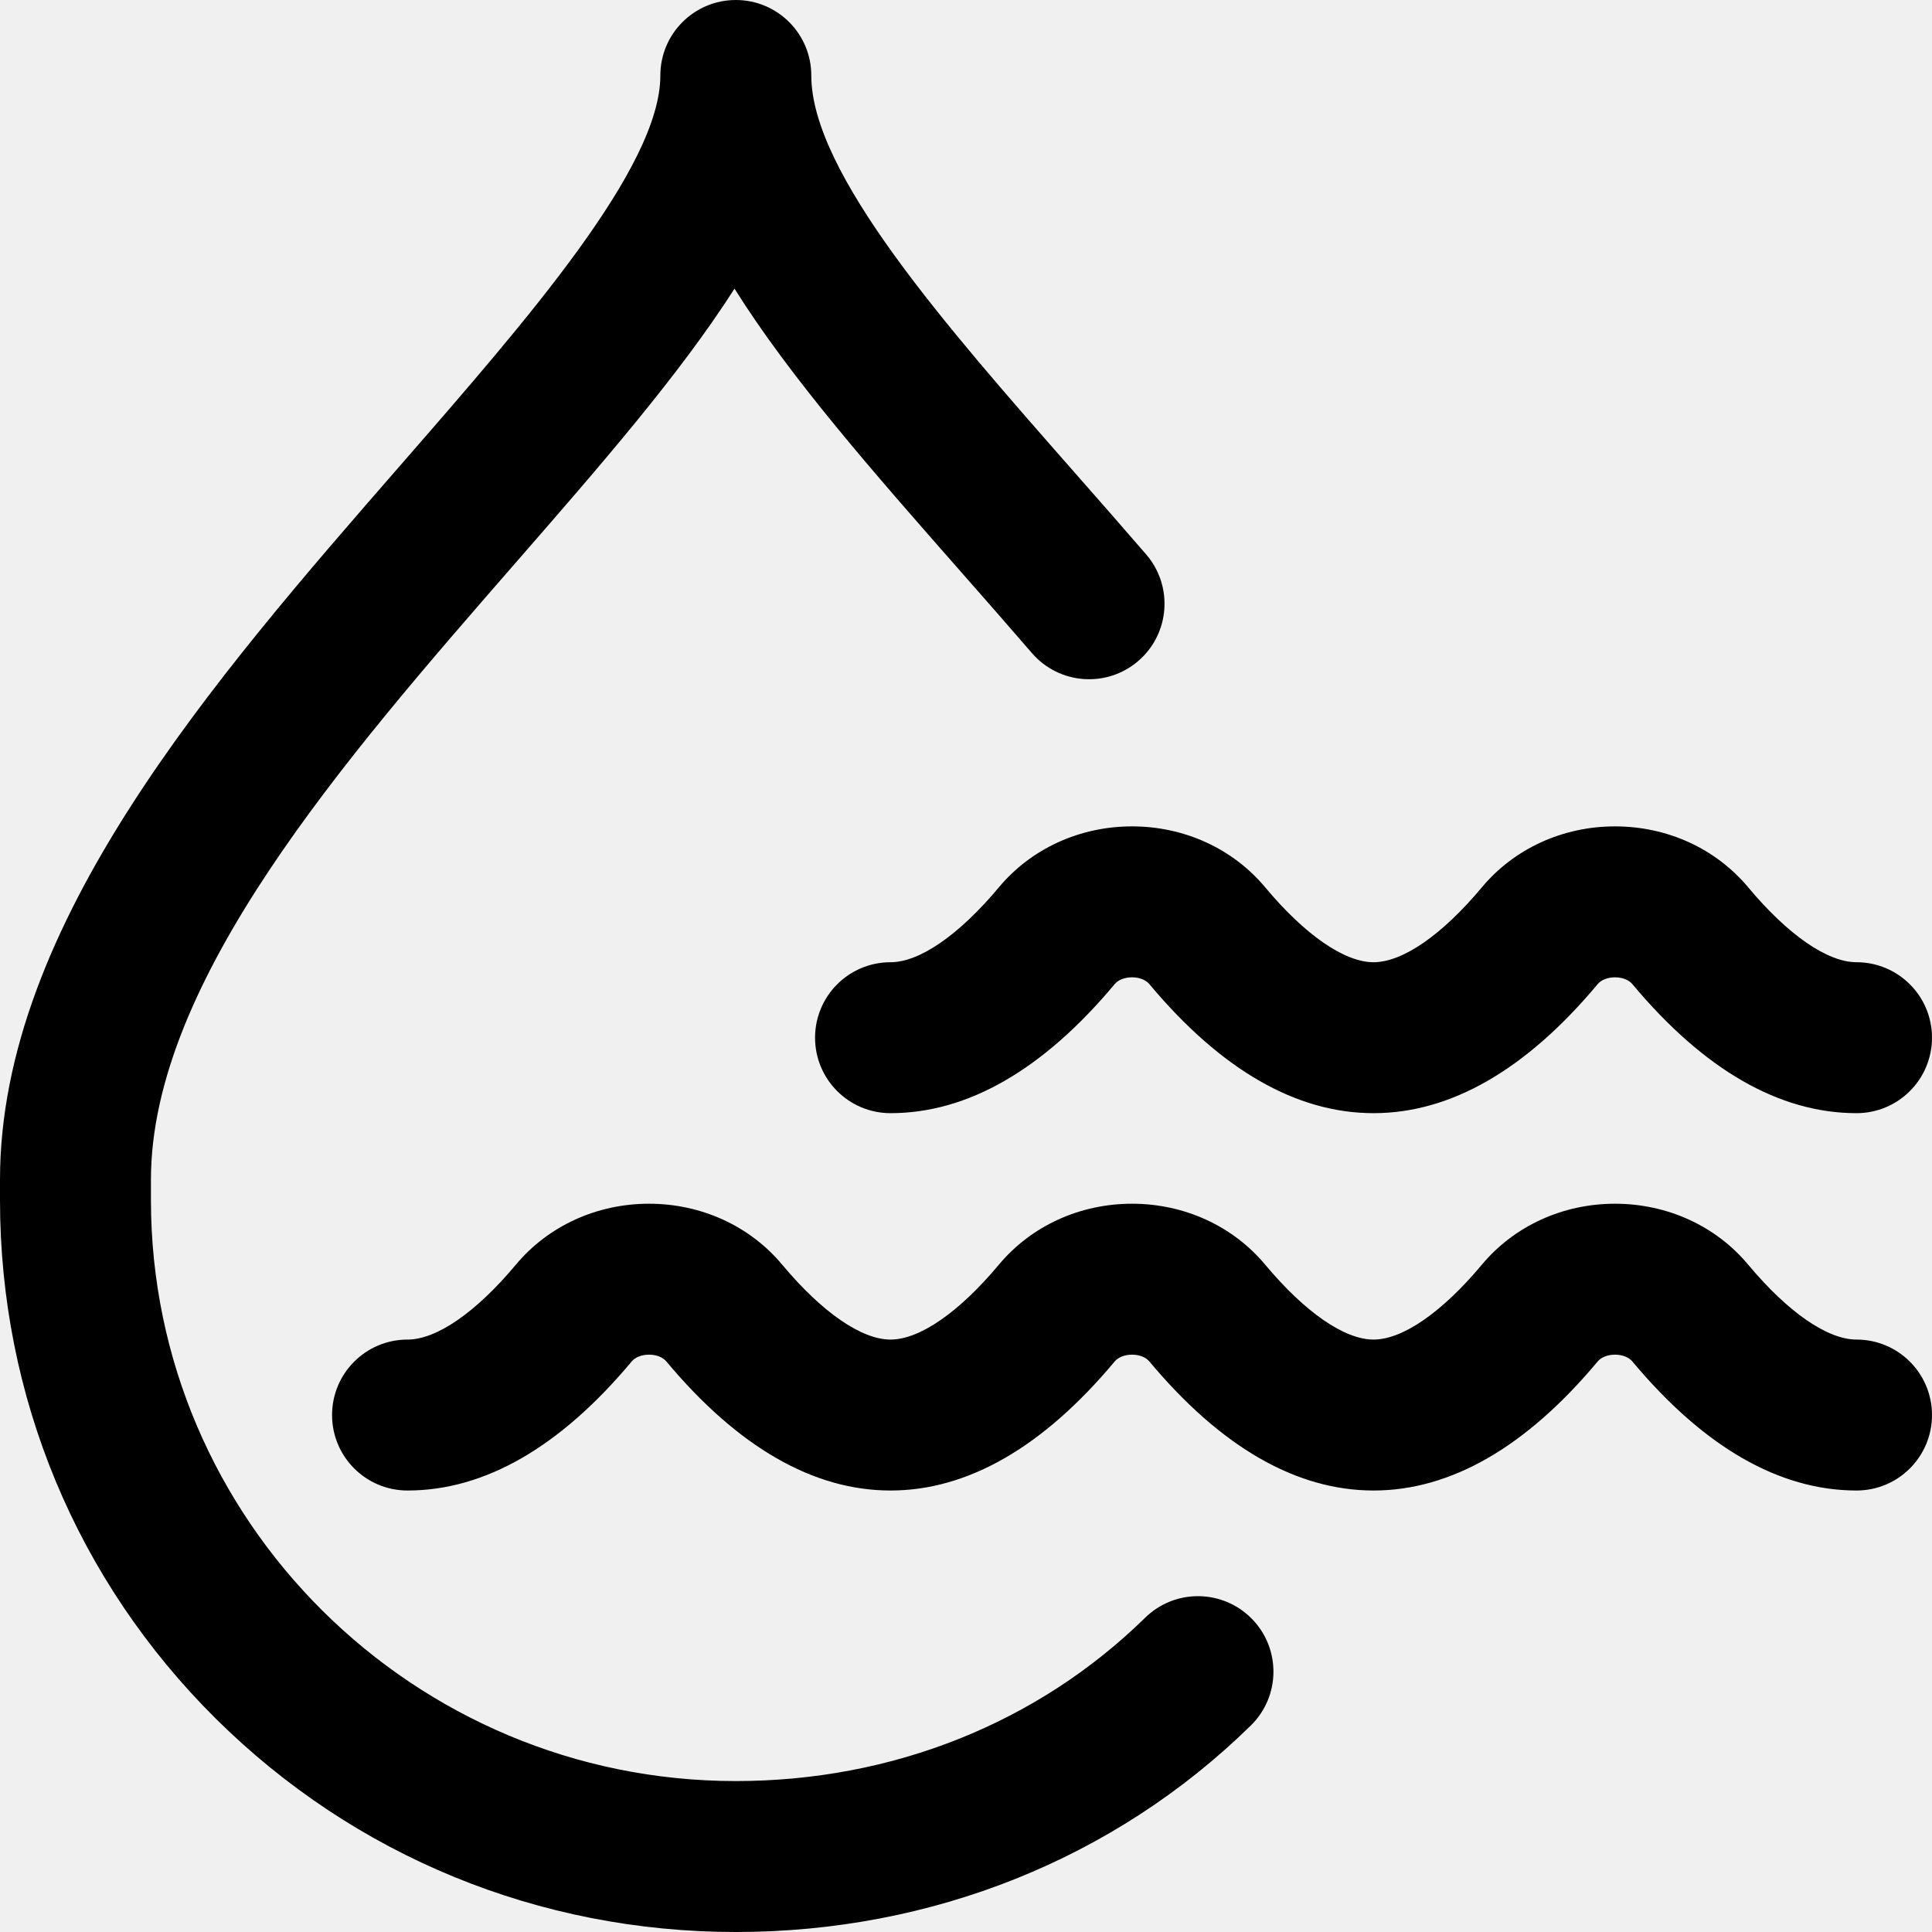
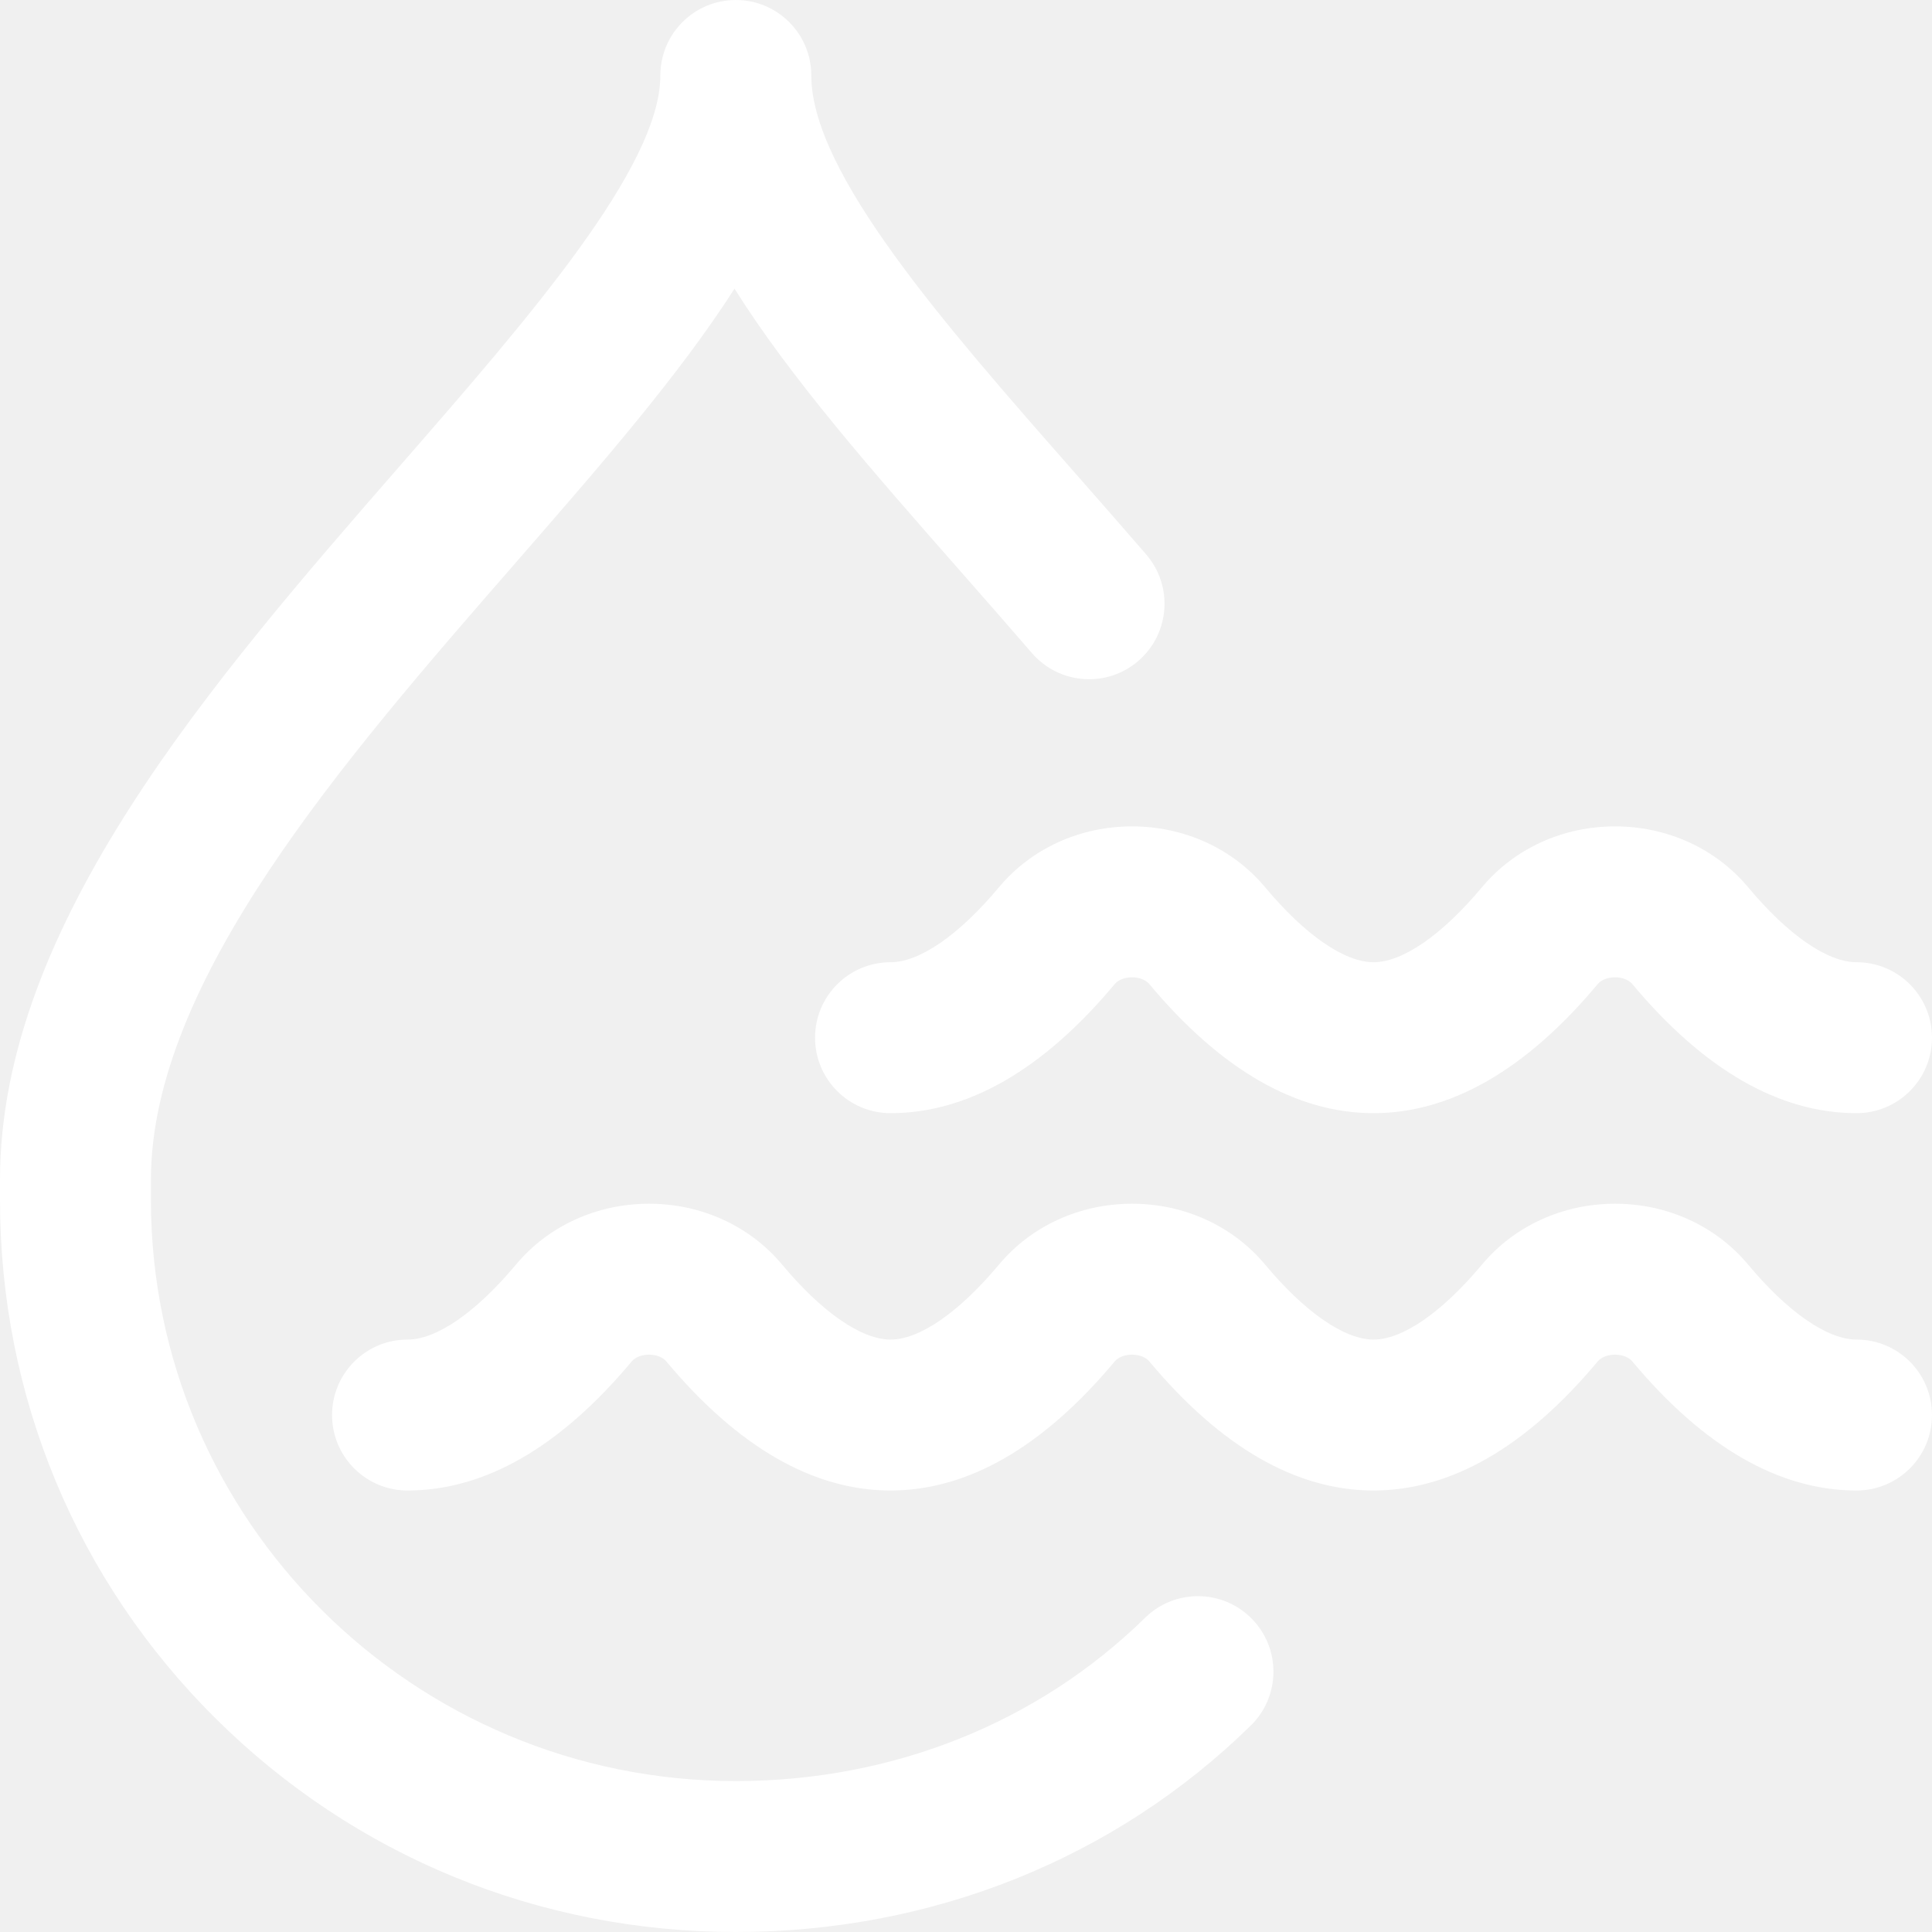
<svg xmlns="http://www.w3.org/2000/svg" height="512pt" viewBox="0 0 512 512" width="512pt">
-   <path d="m331.762 429.004c7.727 7.887 7.602 20.551-.289 28.281-36.008 35.281-84.473 54.715-136.473 54.715-52.117 0-101.066-20.086-137.828-56.559-36.867-36.578-57.172-85.387-57.172-137.441v-5.359c0-67.566 56.461-132.359 106.273-189.523 33.789-38.773 68.727-78.871 68.727-103.117 0-11.047 8.953-20 20-20s20 8.953 20 20c0 25.836 35.438 66.145 69.703 105.129 6.234 7.09 12.68 14.422 19.051 21.809 7.215 8.363 6.281 20.992-2.078 28.207-8.363 7.215-20.992 6.285-28.211-2.082-6.246-7.242-12.629-14.504-18.801-21.523-23.48-26.711-45.199-51.418-60.012-75.047-14.574 22.816-35.57 46.906-58.223 72.902-45.199 51.871-96.43 110.664-96.43 163.246v5.359c0 84.914 69.531 154 155 154 41.469 0 79.992-15.371 108.477-43.285 7.891-7.73 20.551-7.602 28.285.289zm160.238-74.004c-7.711 0-18.176-7.234-28.711-19.848-8.574-10.266-21.438-16.152-35.289-16.152s-26.715 5.887-35.289 16.152c-10.535 12.613-21 19.848-28.711 19.848s-18.176-7.234-28.711-19.848c-8.574-10.266-21.438-16.152-35.289-16.152s-26.715 5.887-35.289 16.152c-10.535 12.613-21 19.848-28.711 19.848s-18.176-7.234-28.711-19.848c-8.574-10.266-21.438-16.152-35.289-16.152s-26.715 5.887-35.289 16.152c-10.535 12.613-21 19.848-28.711 19.848-11.047 0-20 8.953-20 20s8.953 20 20 20c20.465 0 40.453-11.508 59.41-34.207.941-1.121 2.656-1.793 4.59-1.793s3.648.672 4.59 1.797c18.957 22.695 38.945 34.203 59.41 34.203s40.453-11.508 59.41-34.207c.941-1.121 2.656-1.793 4.59-1.793s3.648.672 4.59 1.797c18.957 22.695 38.945 34.203 59.41 34.203s40.453-11.508 59.41-34.207c.941-1.121 2.656-1.793 4.59-1.793s3.648.672 4.59 1.797c18.957 22.695 38.945 34.203 59.41 34.203 11.047 0 20-8.953 20-20s-8.953-20-20-20zm-227.289-119.848c-10.535 12.613-21 19.848-28.711 19.848-11.047 0-20 8.953-20 20s8.953 20 20 20c20.465 0 40.453-11.508 59.41-34.207.941-1.121 2.656-1.793 4.59-1.793s3.648.672 4.59 1.797c18.957 22.695 38.945 34.203 59.41 34.203s40.453-11.508 59.41-34.207c.941-1.121 2.656-1.793 4.59-1.793s3.648.672 4.59 1.797c18.957 22.695 38.945 34.203 59.41 34.203 11.047 0 20-8.953 20-20s-8.953-20-20-20c-7.711 0-18.176-7.234-28.711-19.848-8.574-10.266-21.438-16.152-35.289-16.152s-26.715 5.887-35.289 16.152c-10.535 12.613-21 19.848-28.711 19.848s-18.176-7.234-28.711-19.848c-8.574-10.266-21.438-16.152-35.289-16.152s-26.715 5.887-35.289 16.152zm0 0" />
+   <path style="fill:#fff" d="m331.762 429.004c7.727 7.887 7.602 20.551-.289 28.281-36.008 35.281-84.473 54.715-136.473 54.715-52.117 0-101.066-20.086-137.828-56.559-36.867-36.578-57.172-85.387-57.172-137.441v-5.359c0-67.566 56.461-132.359 106.273-189.523 33.789-38.773 68.727-78.871 68.727-103.117 0-11.047 8.953-20 20-20s20 8.953 20 20c0 25.836 35.438 66.145 69.703 105.129 6.234 7.09 12.68 14.422 19.051 21.809 7.215 8.363 6.281 20.992-2.078 28.207-8.363 7.215-20.992 6.285-28.211-2.082-6.246-7.242-12.629-14.504-18.801-21.523-23.48-26.711-45.199-51.418-60.012-75.047-14.574 22.816-35.57 46.906-58.223 72.902-45.199 51.871-96.43 110.664-96.43 163.246v5.359c0 84.914 69.531 154 155 154 41.469 0 79.992-15.371 108.477-43.285 7.891-7.73 20.551-7.602 28.285.289zm160.238-74.004c-7.711 0-18.176-7.234-28.711-19.848-8.574-10.266-21.438-16.152-35.289-16.152s-26.715 5.887-35.289 16.152c-10.535 12.613-21 19.848-28.711 19.848s-18.176-7.234-28.711-19.848c-8.574-10.266-21.438-16.152-35.289-16.152s-26.715 5.887-35.289 16.152c-10.535 12.613-21 19.848-28.711 19.848s-18.176-7.234-28.711-19.848c-8.574-10.266-21.438-16.152-35.289-16.152s-26.715 5.887-35.289 16.152c-10.535 12.613-21 19.848-28.711 19.848-11.047 0-20 8.953-20 20s8.953 20 20 20c20.465 0 40.453-11.508 59.41-34.207.941-1.121 2.656-1.793 4.59-1.793s3.648.672 4.59 1.797c18.957 22.695 38.945 34.203 59.41 34.203s40.453-11.508 59.41-34.207c.941-1.121 2.656-1.793 4.59-1.793s3.648.672 4.59 1.797c18.957 22.695 38.945 34.203 59.41 34.203s40.453-11.508 59.41-34.207c.941-1.121 2.656-1.793 4.59-1.793s3.648.672 4.59 1.797c18.957 22.695 38.945 34.203 59.41 34.203 11.047 0 20-8.953 20-20s-8.953-20-20-20zm-227.289-119.848c-10.535 12.613-21 19.848-28.711 19.848-11.047 0-20 8.953-20 20s8.953 20 20 20c20.465 0 40.453-11.508 59.41-34.207.941-1.121 2.656-1.793 4.59-1.793s3.648.672 4.59 1.797c18.957 22.695 38.945 34.203 59.41 34.203s40.453-11.508 59.41-34.207c.941-1.121 2.656-1.793 4.59-1.793s3.648.672 4.59 1.797c18.957 22.695 38.945 34.203 59.41 34.203 11.047 0 20-8.953 20-20s-8.953-20-20-20c-7.711 0-18.176-7.234-28.711-19.848-8.574-10.266-21.438-16.152-35.289-16.152s-26.715 5.887-35.289 16.152c-10.535 12.613-21 19.848-28.711 19.848s-18.176-7.234-28.711-19.848c-8.574-10.266-21.438-16.152-35.289-16.152s-26.715 5.887-35.289 16.152zm0 0" />
</svg>
